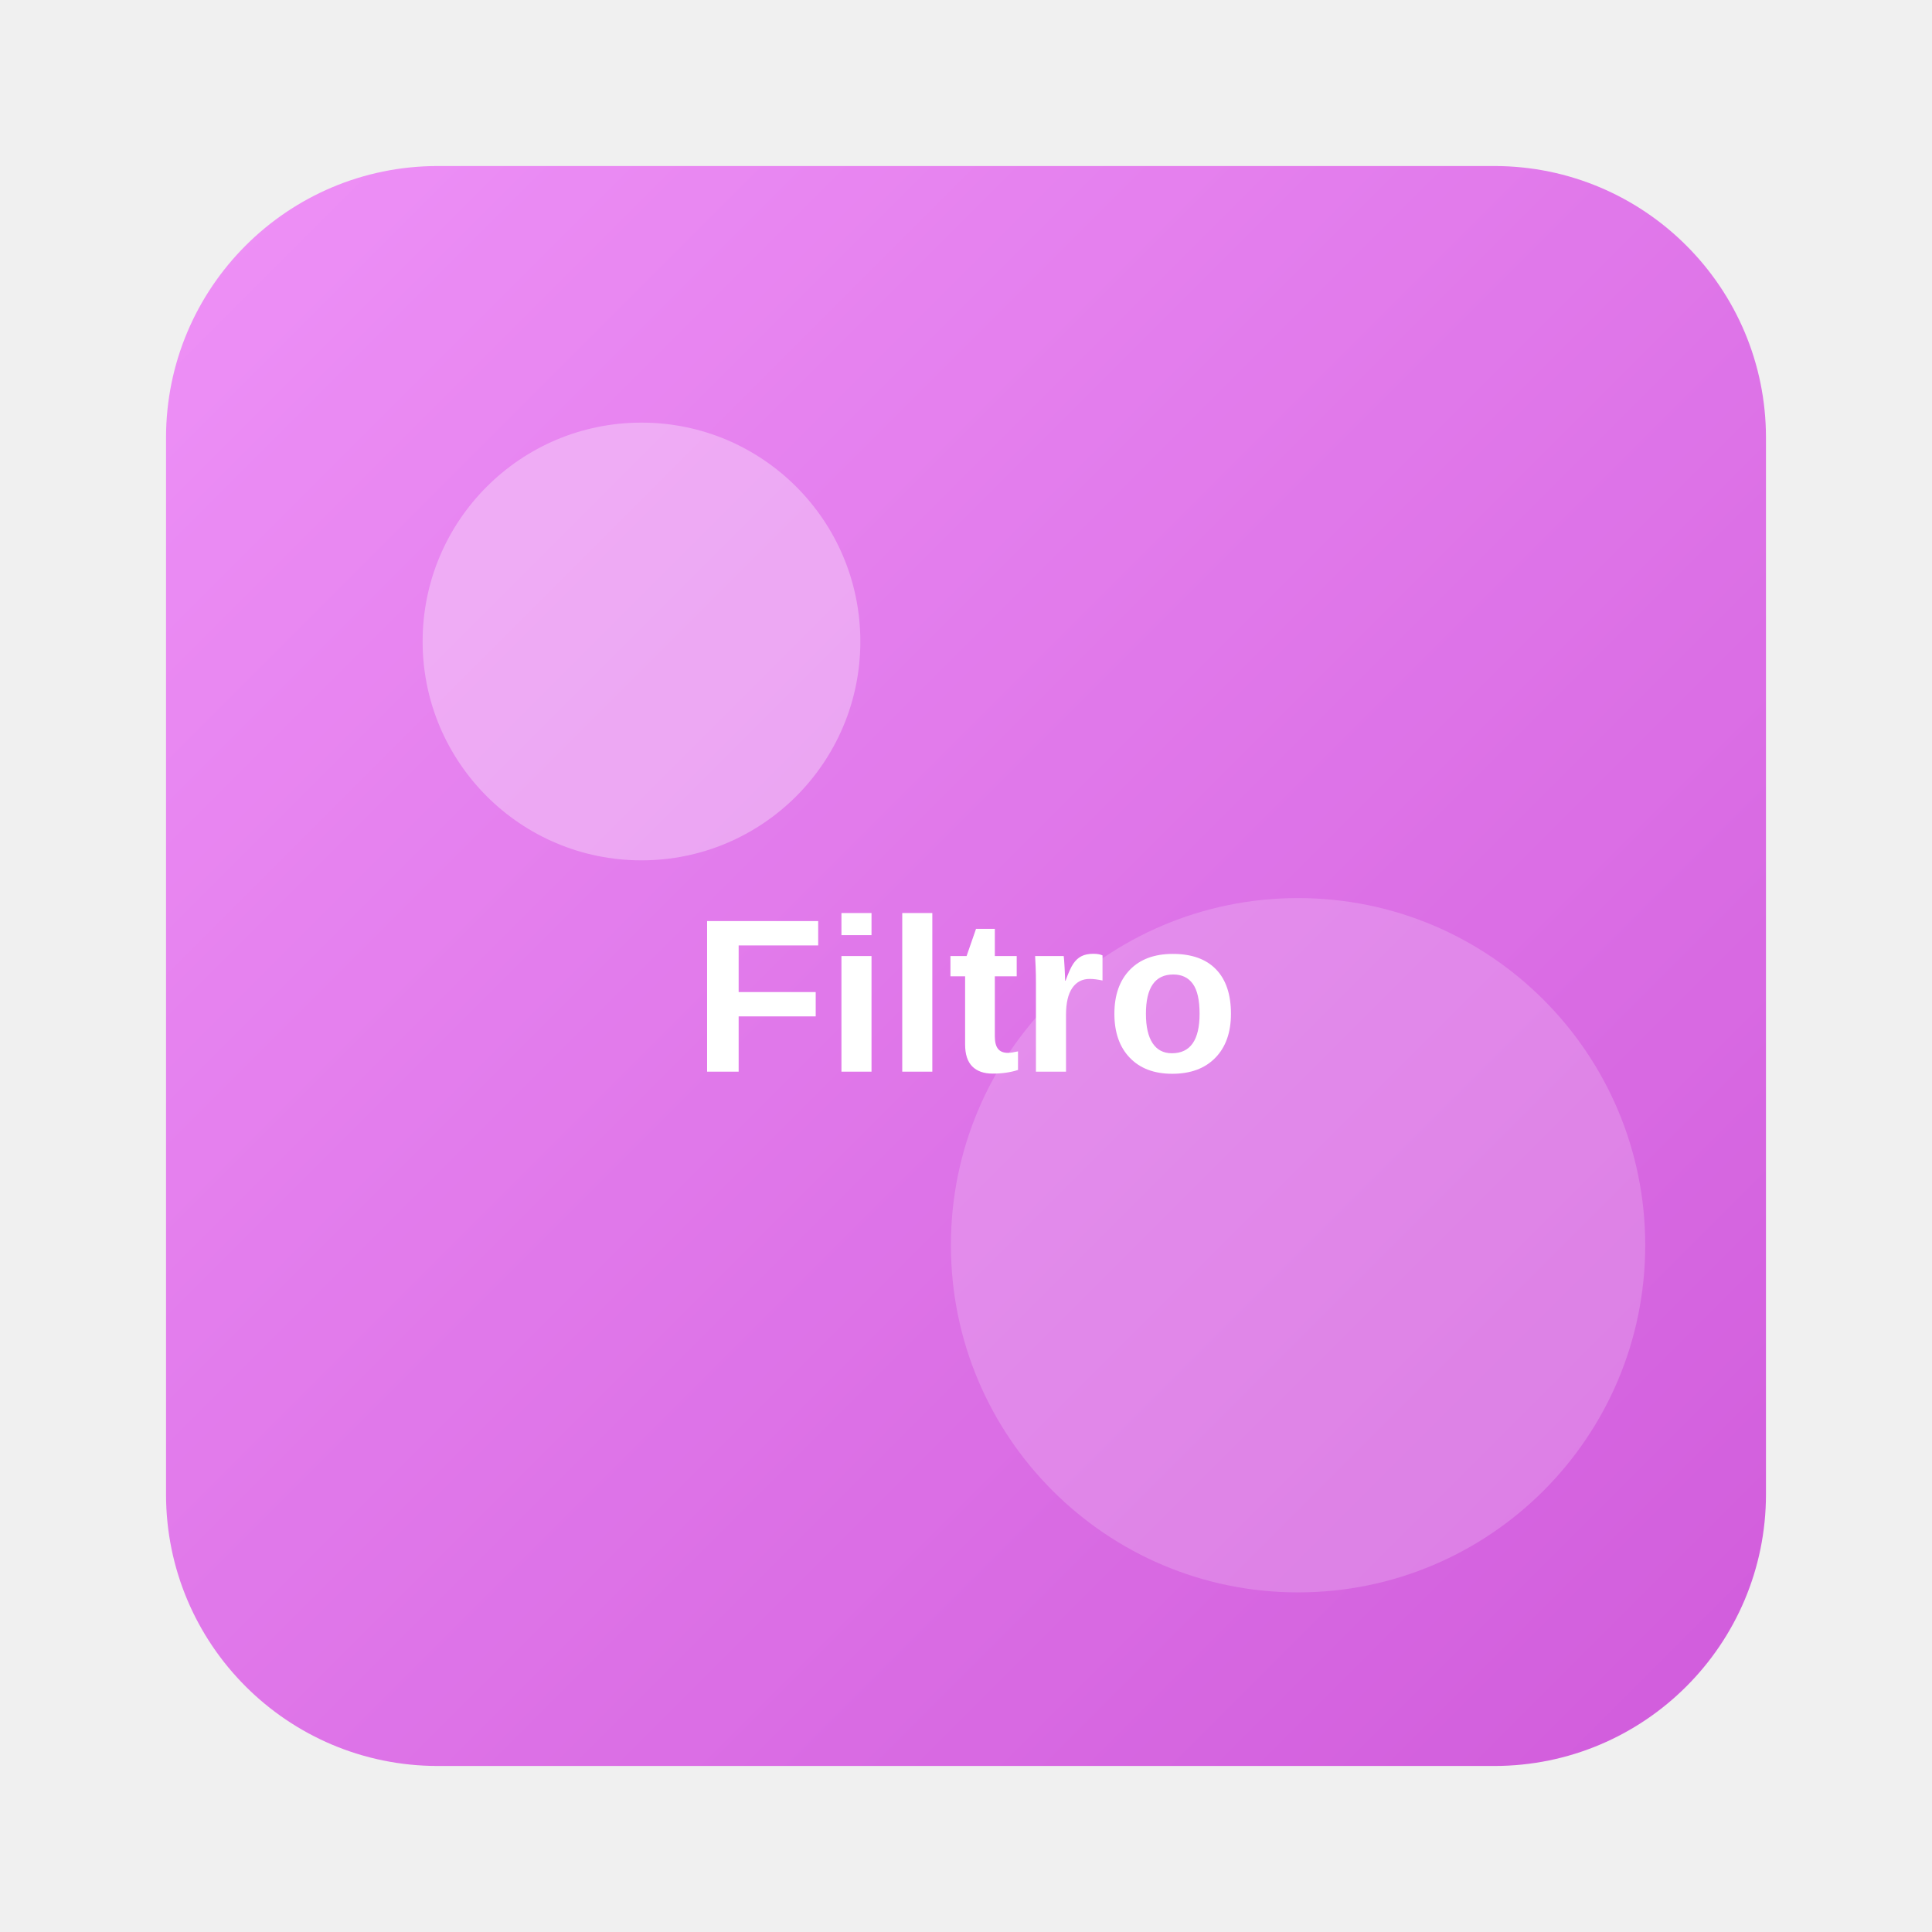
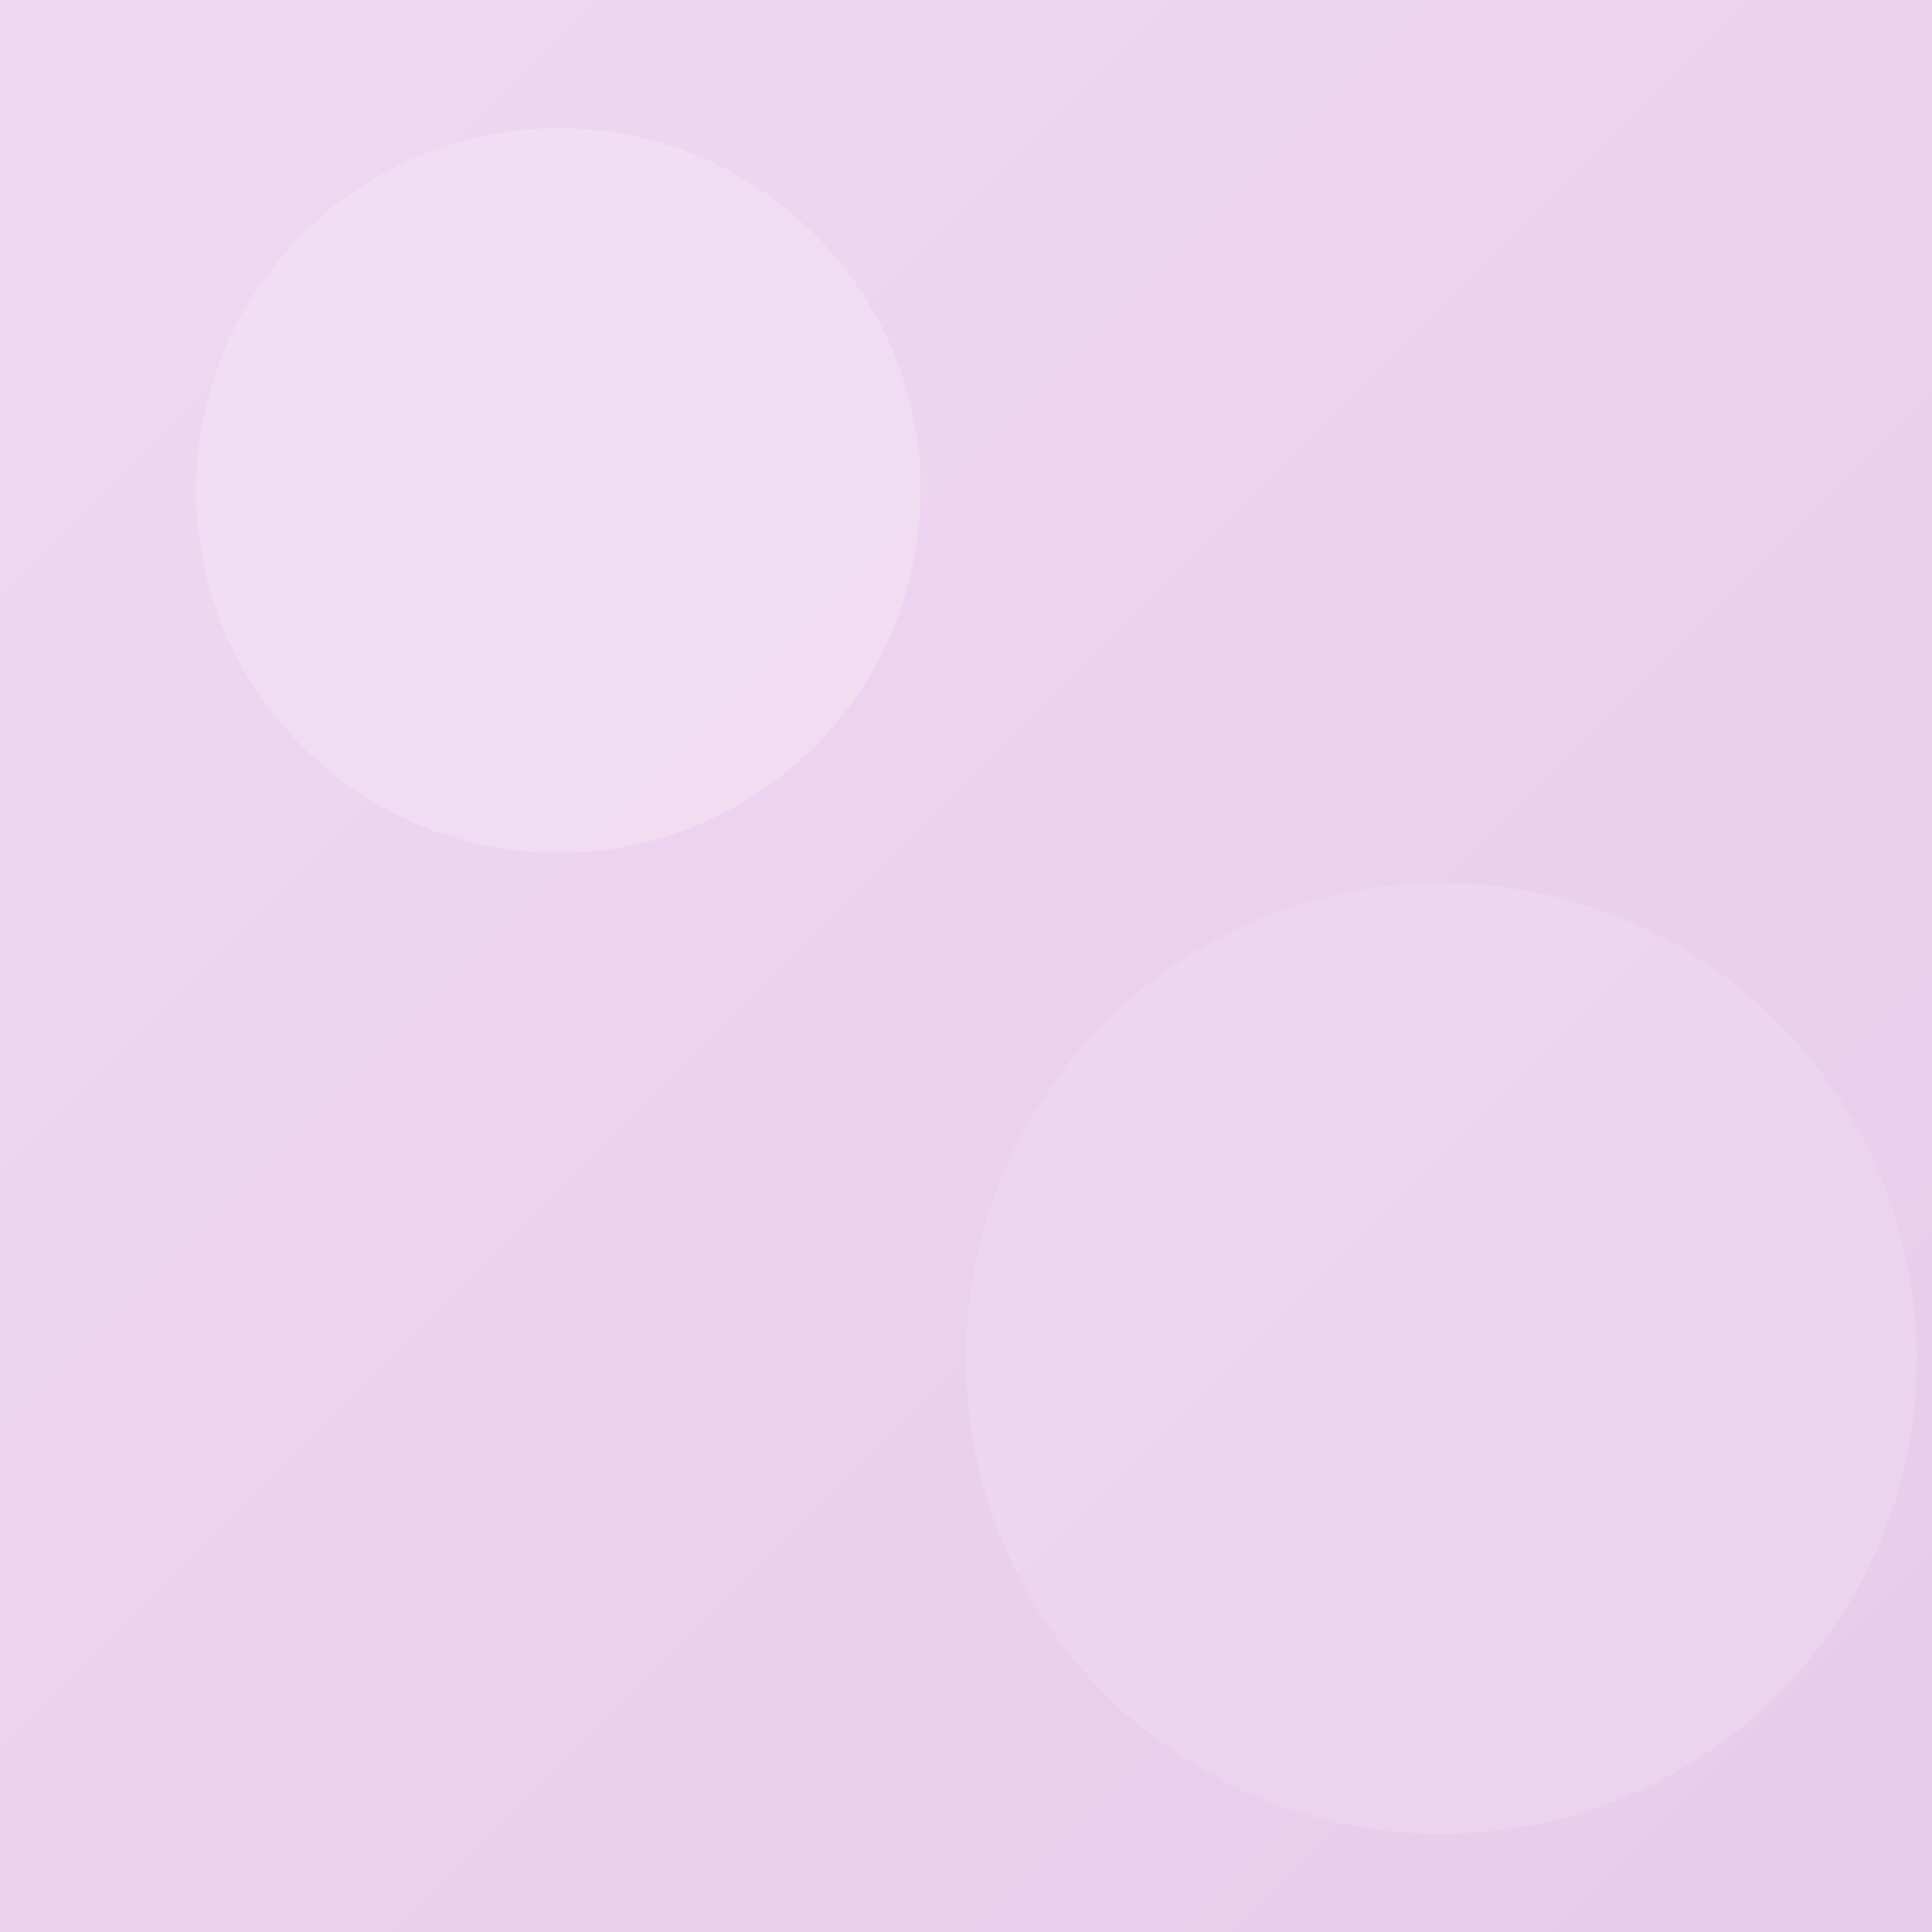
<svg xmlns="http://www.w3.org/2000/svg" viewBox="0 0 512 512" role="img" aria-label="Filtro">
  <defs>
    <linearGradient id="grad" x1="0" x2="1" y1="0" y2="1">
      <stop offset="0%" stop-color="hsl(295 92% 70%)" />
      <stop offset="100%" stop-color="hsl(295 72% 48%)" />
    </linearGradient>
  </defs>
-   <rect x="44" y="44" width="424" height="424" rx="72" fill="url(#grad)" opacity=".72" />
-   <circle cx="170" cy="170" r="58" fill="#fff" opacity=".32" />
-   <circle cx="344" cy="330" r="92" fill="#fff" opacity=".18" />
-   <text x="256" y="284" text-anchor="middle" font-family="Arial, sans-serif" font-size="58" font-weight="800" fill="#fff">Filtro</text>
+   <rect width="512" height="512" fill="url(#grad)" opacity=".18" />
+   <circle cx="148" cy="130" r="96" fill="#fff" opacity=".20" />
+   <circle cx="382" cy="360" r="126" fill="#fff" opacity=".12" />
</svg>
